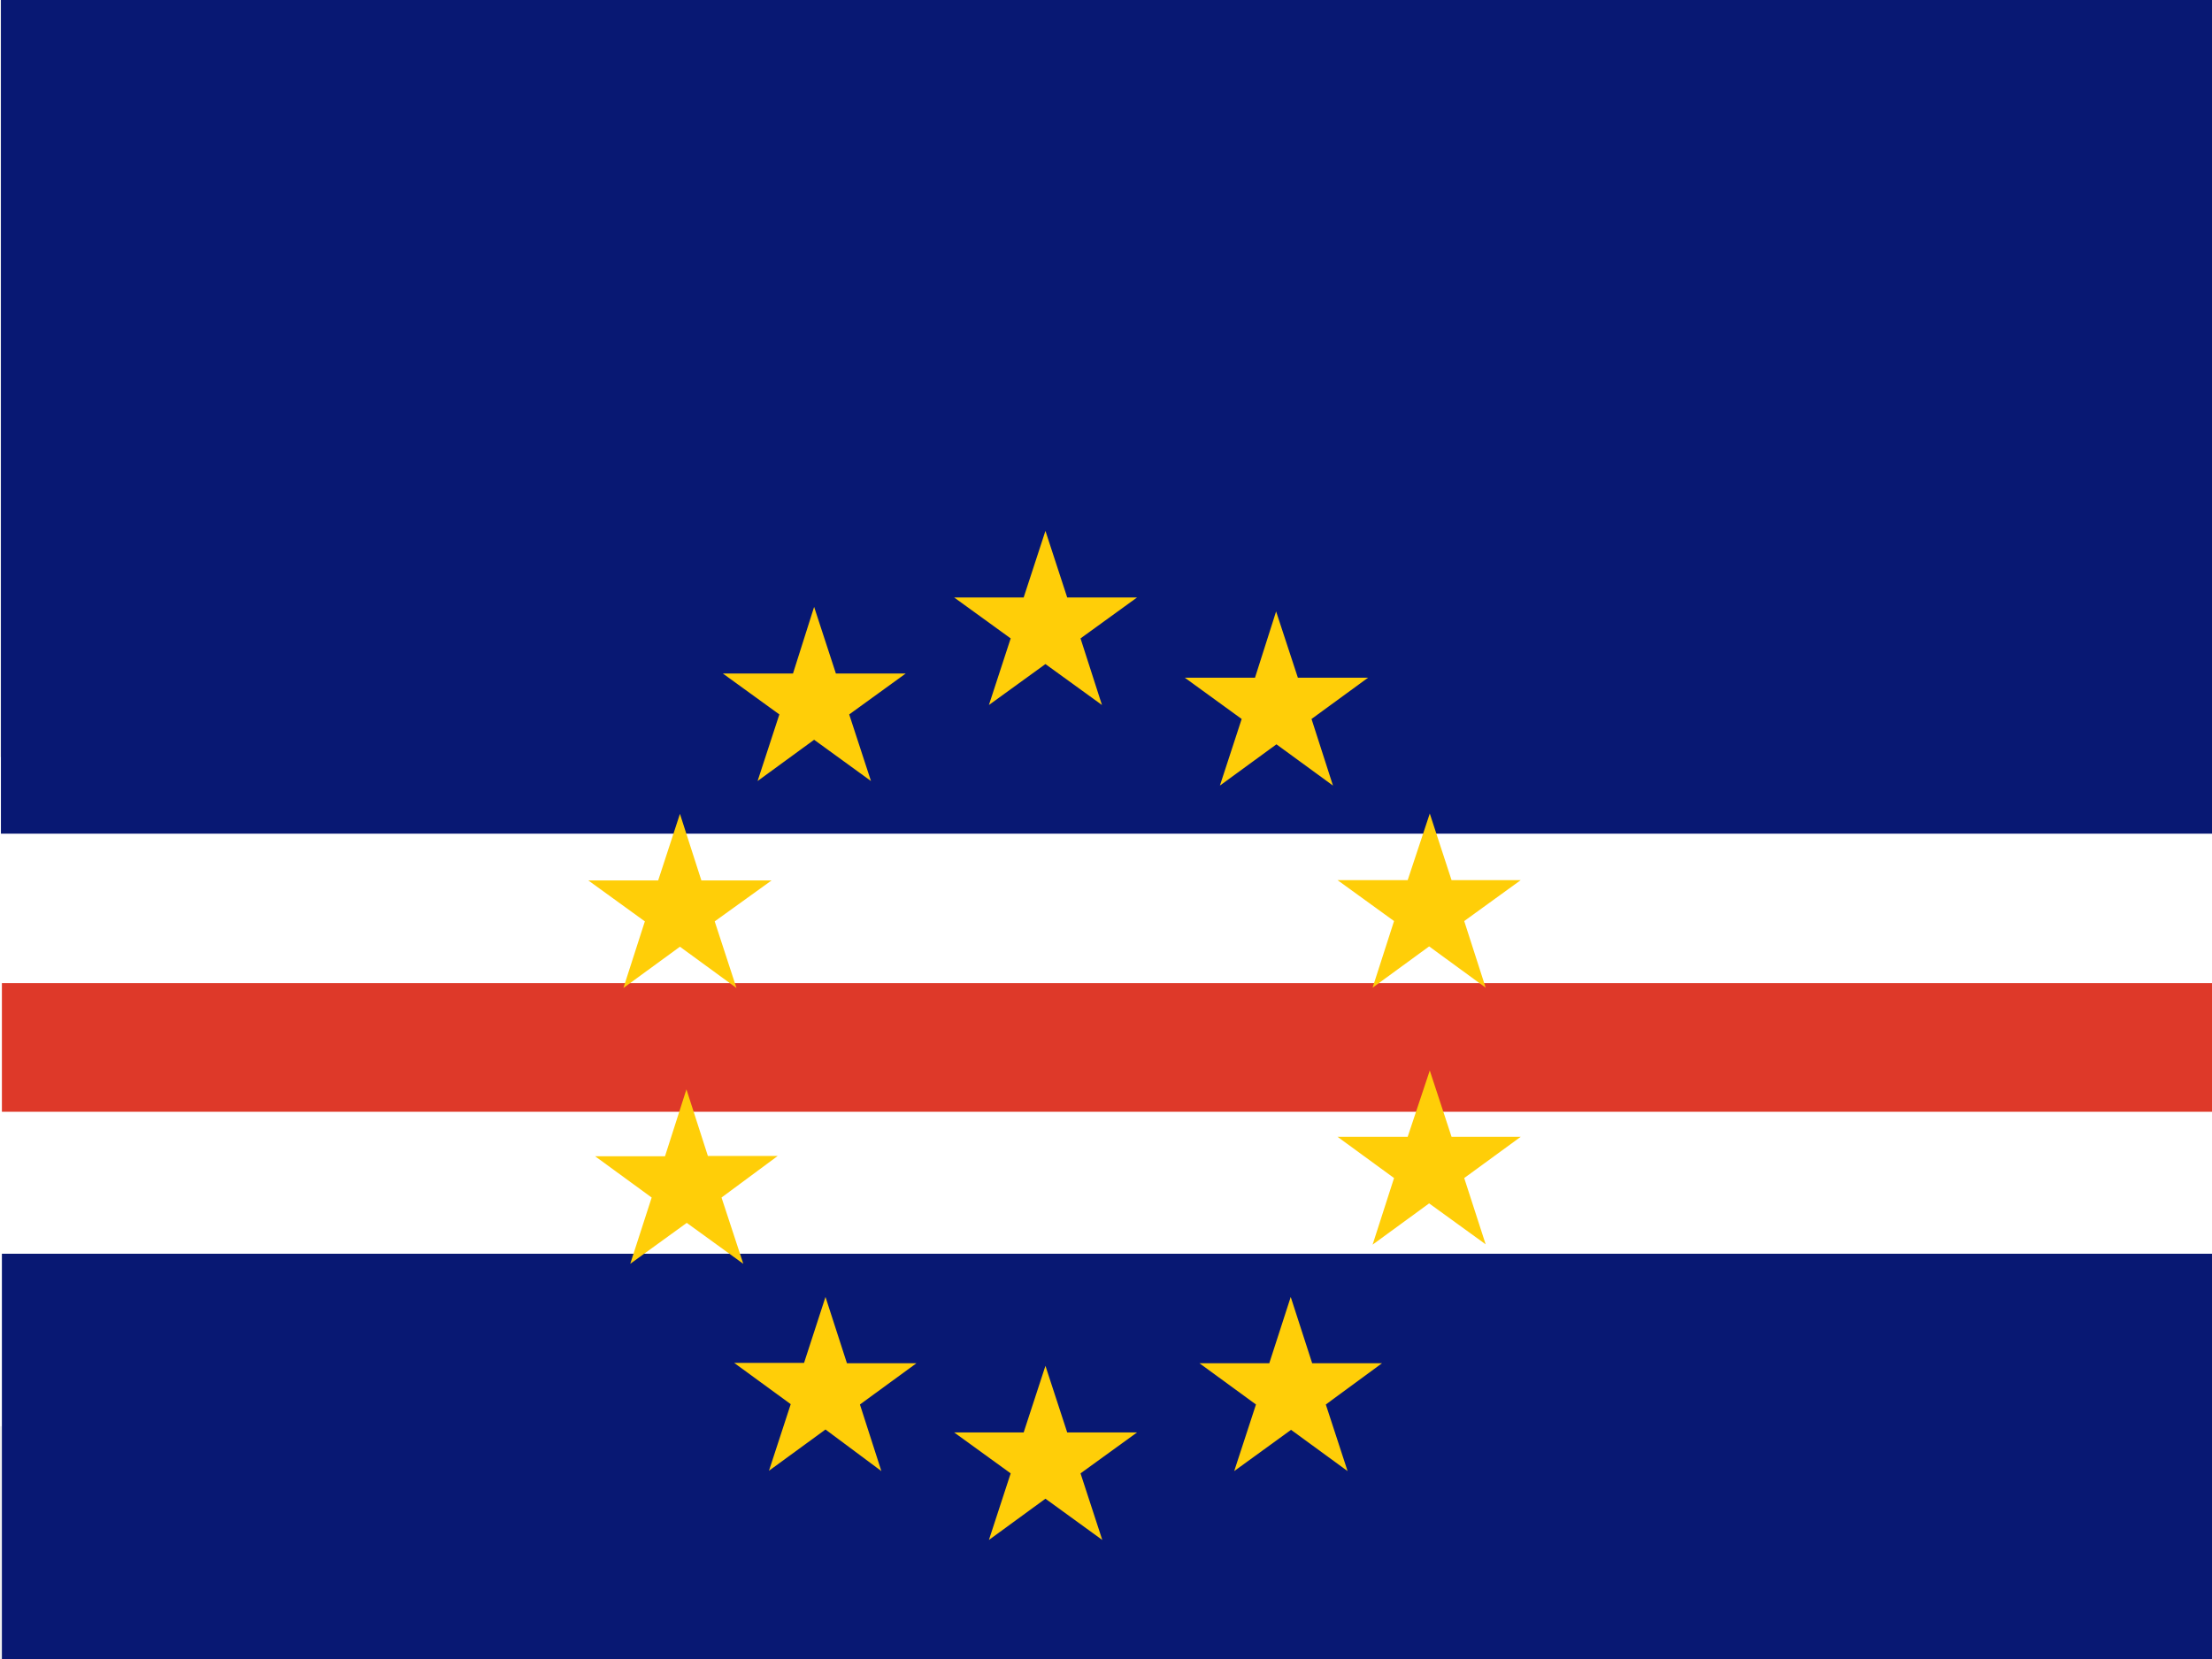
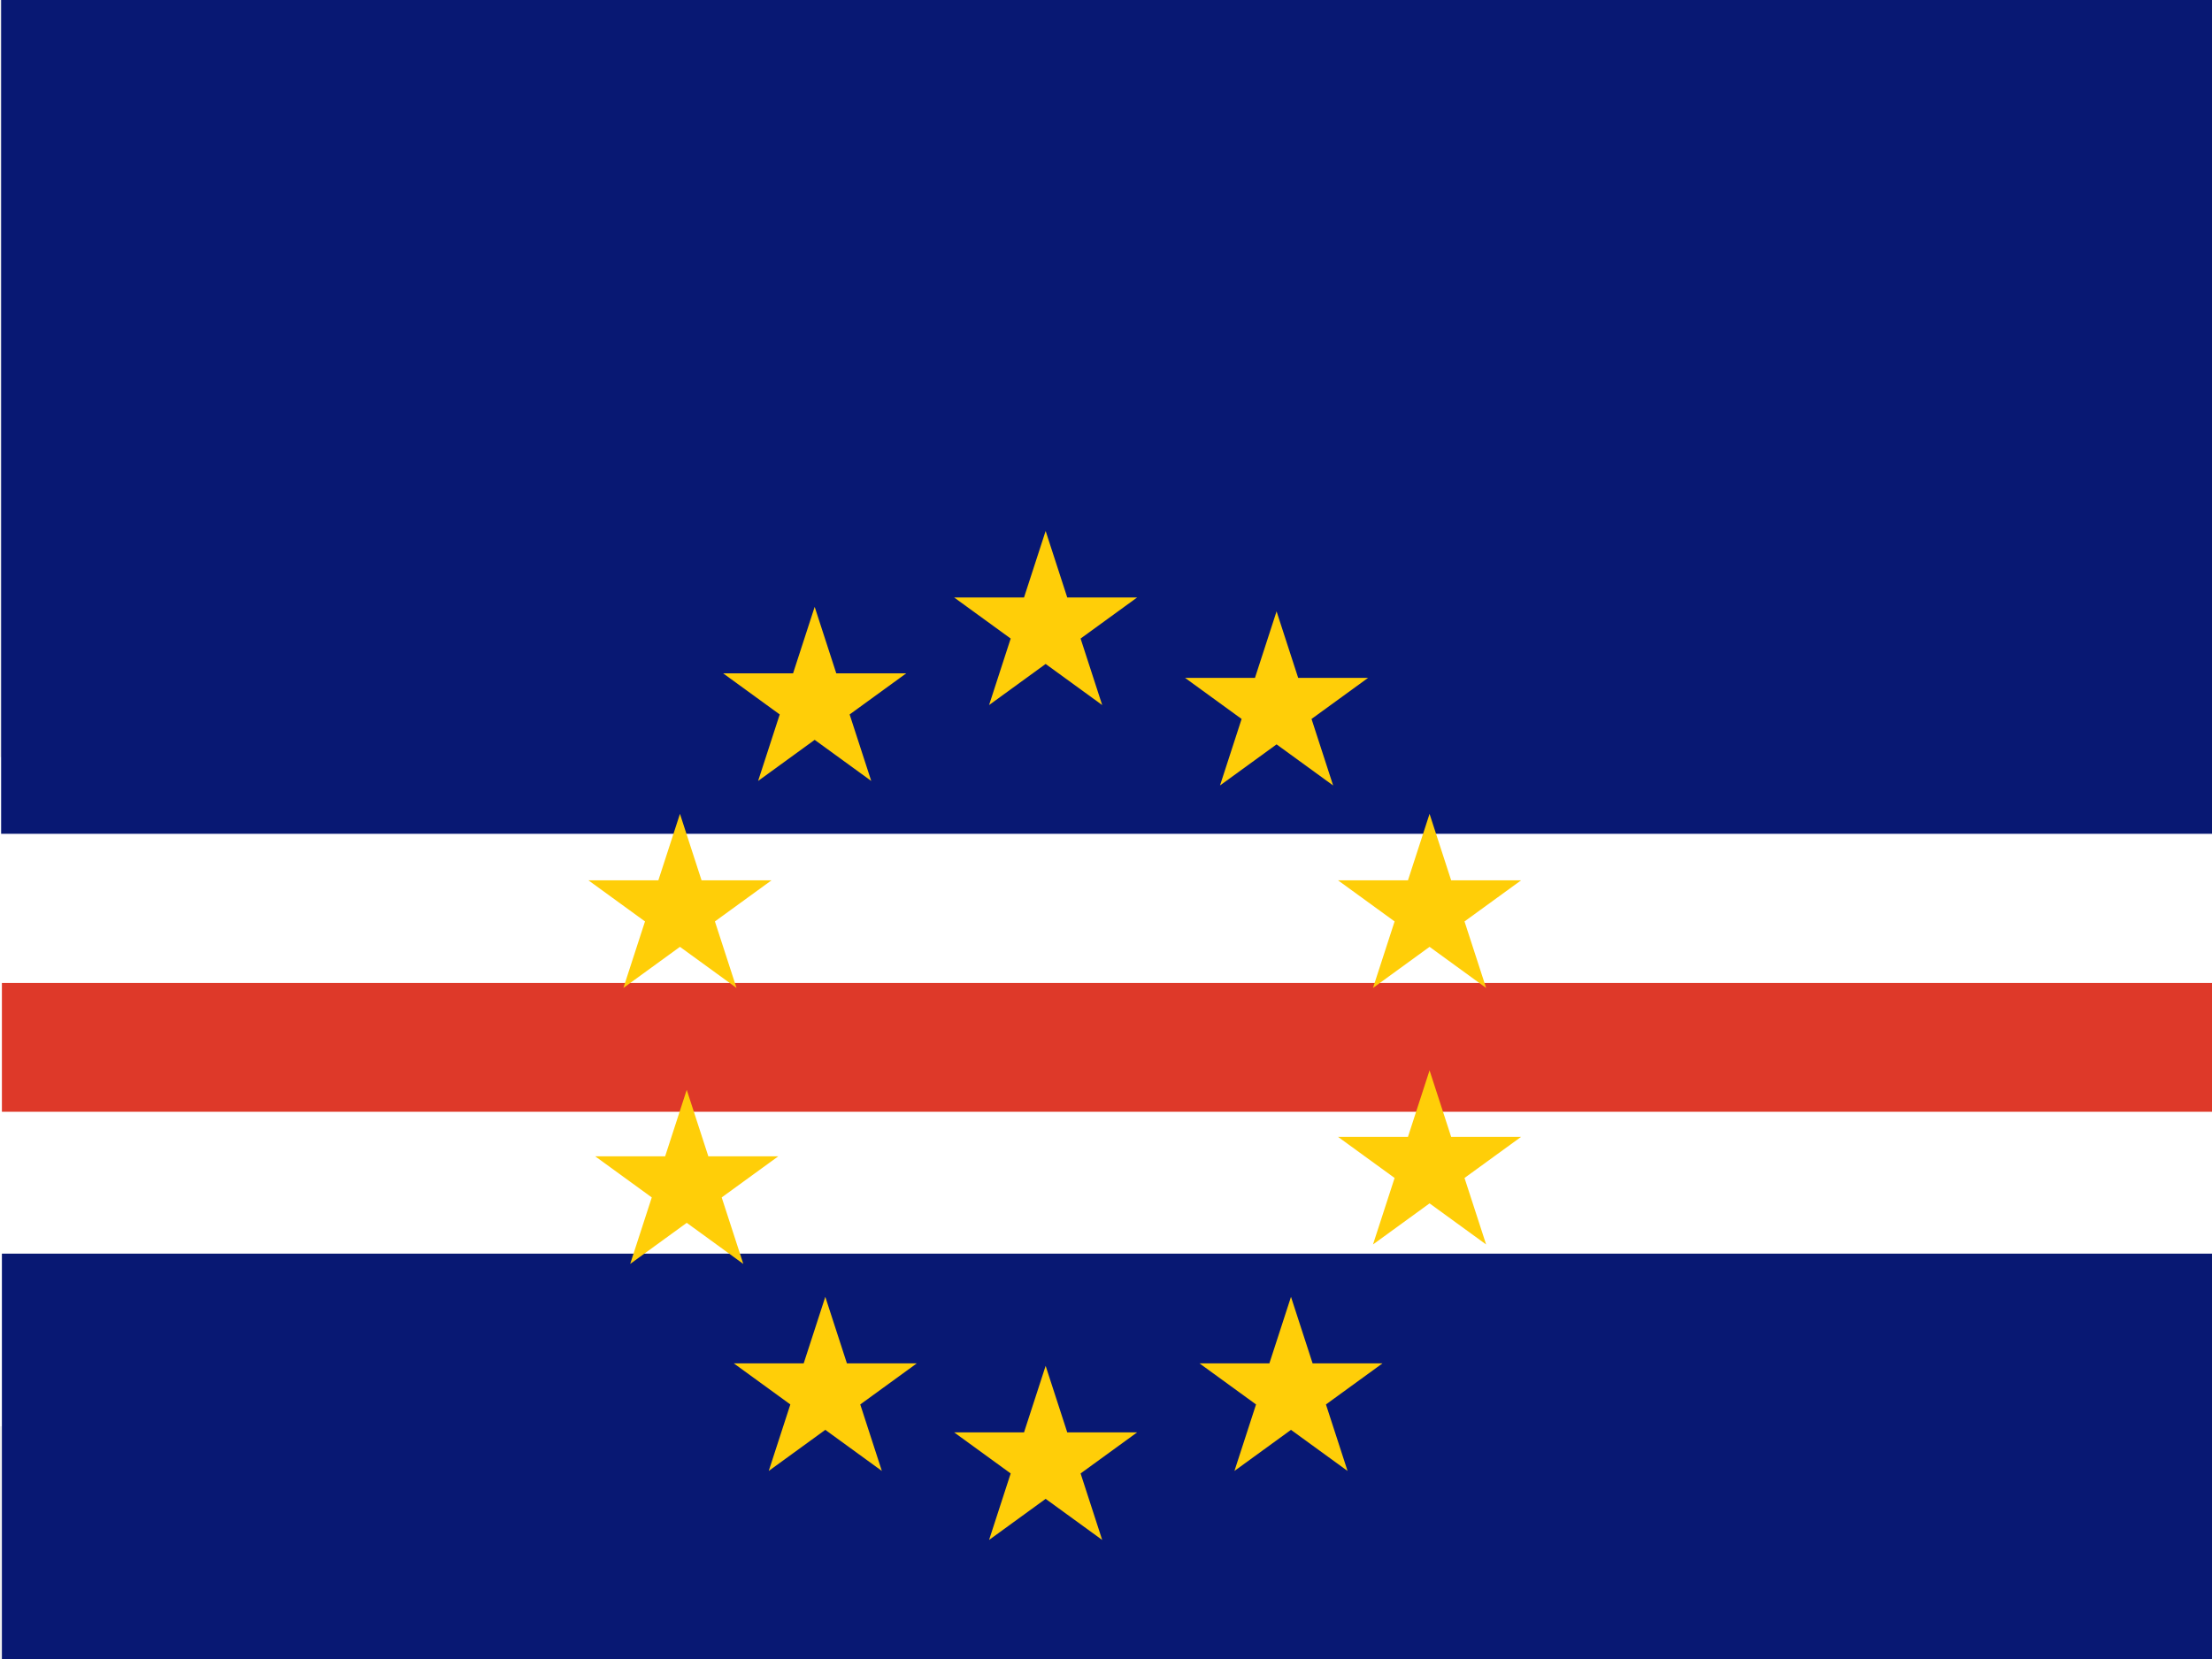
<svg xmlns="http://www.w3.org/2000/svg" id="flag-icon-css-cv" width="640" height="480">
  <defs>
    <clipPath id="a">
-       <path fill-opacity=".7" d="M-123.4 0h682.6v512h-682.6z" />
+       <path fill-opacity=".67" d="M-123.43 0h682.67v512h-682.67z" />
    </clipPath>
  </defs>
-   <g fill-rule="evenodd" clip-path="url(#a)" transform="translate(115.7) scale(.94)">
-     <path fill="#fff" d="M-123.4 233H723v206h-846.5z" />
-     <path fill="#081873" d="M-122.8 0h846v256.6h-846zm.3 385.9h852.1V512h-852.1z" />
-     <path fill="#de3929" d="M-122.5 302.6h846v39.6h-846z" />
-     <path fill="#ffce08" d="M131 399.2l6.6 20.4H159l-17.4 12.7 6.6 20.5L131 440l-17.4 12.7 6.7-20.5-17.4-12.7h21.5m192.6-169.1l6.7 20.5H345l-17.4 12.6 6.6 20.5-17.4-12.7-17.4 12.7 6.6-20.5-17.4-12.6h21.6m-222 64.4l6.6 20.5h21.5L99 368.6l6.7 20.4-17.4-12.6L70.9 389l6.6-20.4-17.4-12.7h21.5M317 329.5l6.7 20.4H345l-17.4 12.7 6.6 20.4-17.4-12.6-17.4 12.7 6.6-20.5-17.4-12.7h21.6m-40.5-161.7l6.7 20.4H298l-17.4 12.7 6.6 20.5-17.4-12.7-17.4 12.7 6.7-20.5-17.5-12.7h21.6m-64.5-45.2l6.7 20.5h21.5l-17.4 12.6 6.6 20.5-17.4-12.6-17.4 12.6 6.7-20.5-17.4-12.6H192m-64.5 2.9l6.7 20.5h21.5l-17.4 12.6 6.7 20.5-17.5-12.7-17.4 12.7 6.7-20.5-17.4-12.6H121m-34.8 43.2l6.6 20.5h21.6l-17.5 12.6 6.7 20.5-17.4-12.7-17.4 12.7 6.6-20.5L58 271h21.5m119.2 149.4l6.7 20.5h21.5l-17.4 12.6 6.7 20.5-17.5-12.7-17.4 12.7 6.7-20.5-17.4-12.6H192m82.2-41.7l6.6 20.4h21.5L285 432.3l6.7 20.5-17.4-12.7-17.5 12.7 6.7-20.5-17.4-12.7h21.5" />
+   <g fill-rule="evenodd" clip-path="url(#a)" transform="translate(115.72) scale(.94)">
+     <path fill="#fff" d="M-123.43 233.05H723.1v205.97h-846.53z" />
+     <path fill="#081873" d="M-122.76 0h845.95v256.64h-845.95zm.24 385.87H729.6V512h-852.12z" />
+     <path fill="#de3929" d="M-122.52 302.55h845.95v39.65h-845.95z" />
+     <path fill="#ffce08" d="M130.92 399.168l6.65 20.468h21.522l-17.412 12.65 6.65 20.47-17.41-12.65-17.41 12.65 6.65-20.47-17.412-12.65h21.522m192.64-169.138l6.65 20.468h21.522l-17.412 12.65 6.65 20.47-17.41-12.65-17.41 12.65 6.65-20.47-17.412-12.65h21.522M88.27 335.448l6.65 20.468h21.523l-17.412 12.65 6.652 20.47-17.41-12.65-17.412 12.65 6.65-20.47-17.41-12.65h21.52m235.289-26.458l6.65 20.468h21.522l-17.412 12.65 6.65 20.47-17.41-12.65-17.41 12.65 6.65-20.47-17.412-12.65h21.522m-40.44-161.748l6.65 20.468h21.522l-17.412 12.65 6.65 20.47-17.41-12.65-17.41 12.65 6.65-20.47-17.412-12.65h21.522m-64.43-45.218l6.65 20.468h21.522l-17.412 12.65 6.65 20.47-17.41-12.65-17.41 12.65 6.65-20.47-17.412-12.65h21.522m-64.44 2.892l6.65 20.468h21.522l-17.412 12.65 6.65 20.47-17.41-12.65-17.41 12.65 6.65-20.47-17.412-12.65H121m-34.816 43.242l6.65 20.468h21.522l-17.412 12.65 6.65 20.47-17.41-12.65-17.41 12.65 6.65-20.47-17.412-12.65h21.522M198.74 420.408l6.65 20.468h21.522l-17.412 12.65 6.65 20.47-17.41-12.65-17.41 12.65 6.65-20.47-17.412-12.65h21.522m82.17-41.708l6.65 20.468h21.522l-17.412 12.65 6.65 20.47-17.41-12.65-17.41 12.65 6.65-20.47-17.412-12.65h21.522" />
  </g>
</svg>
